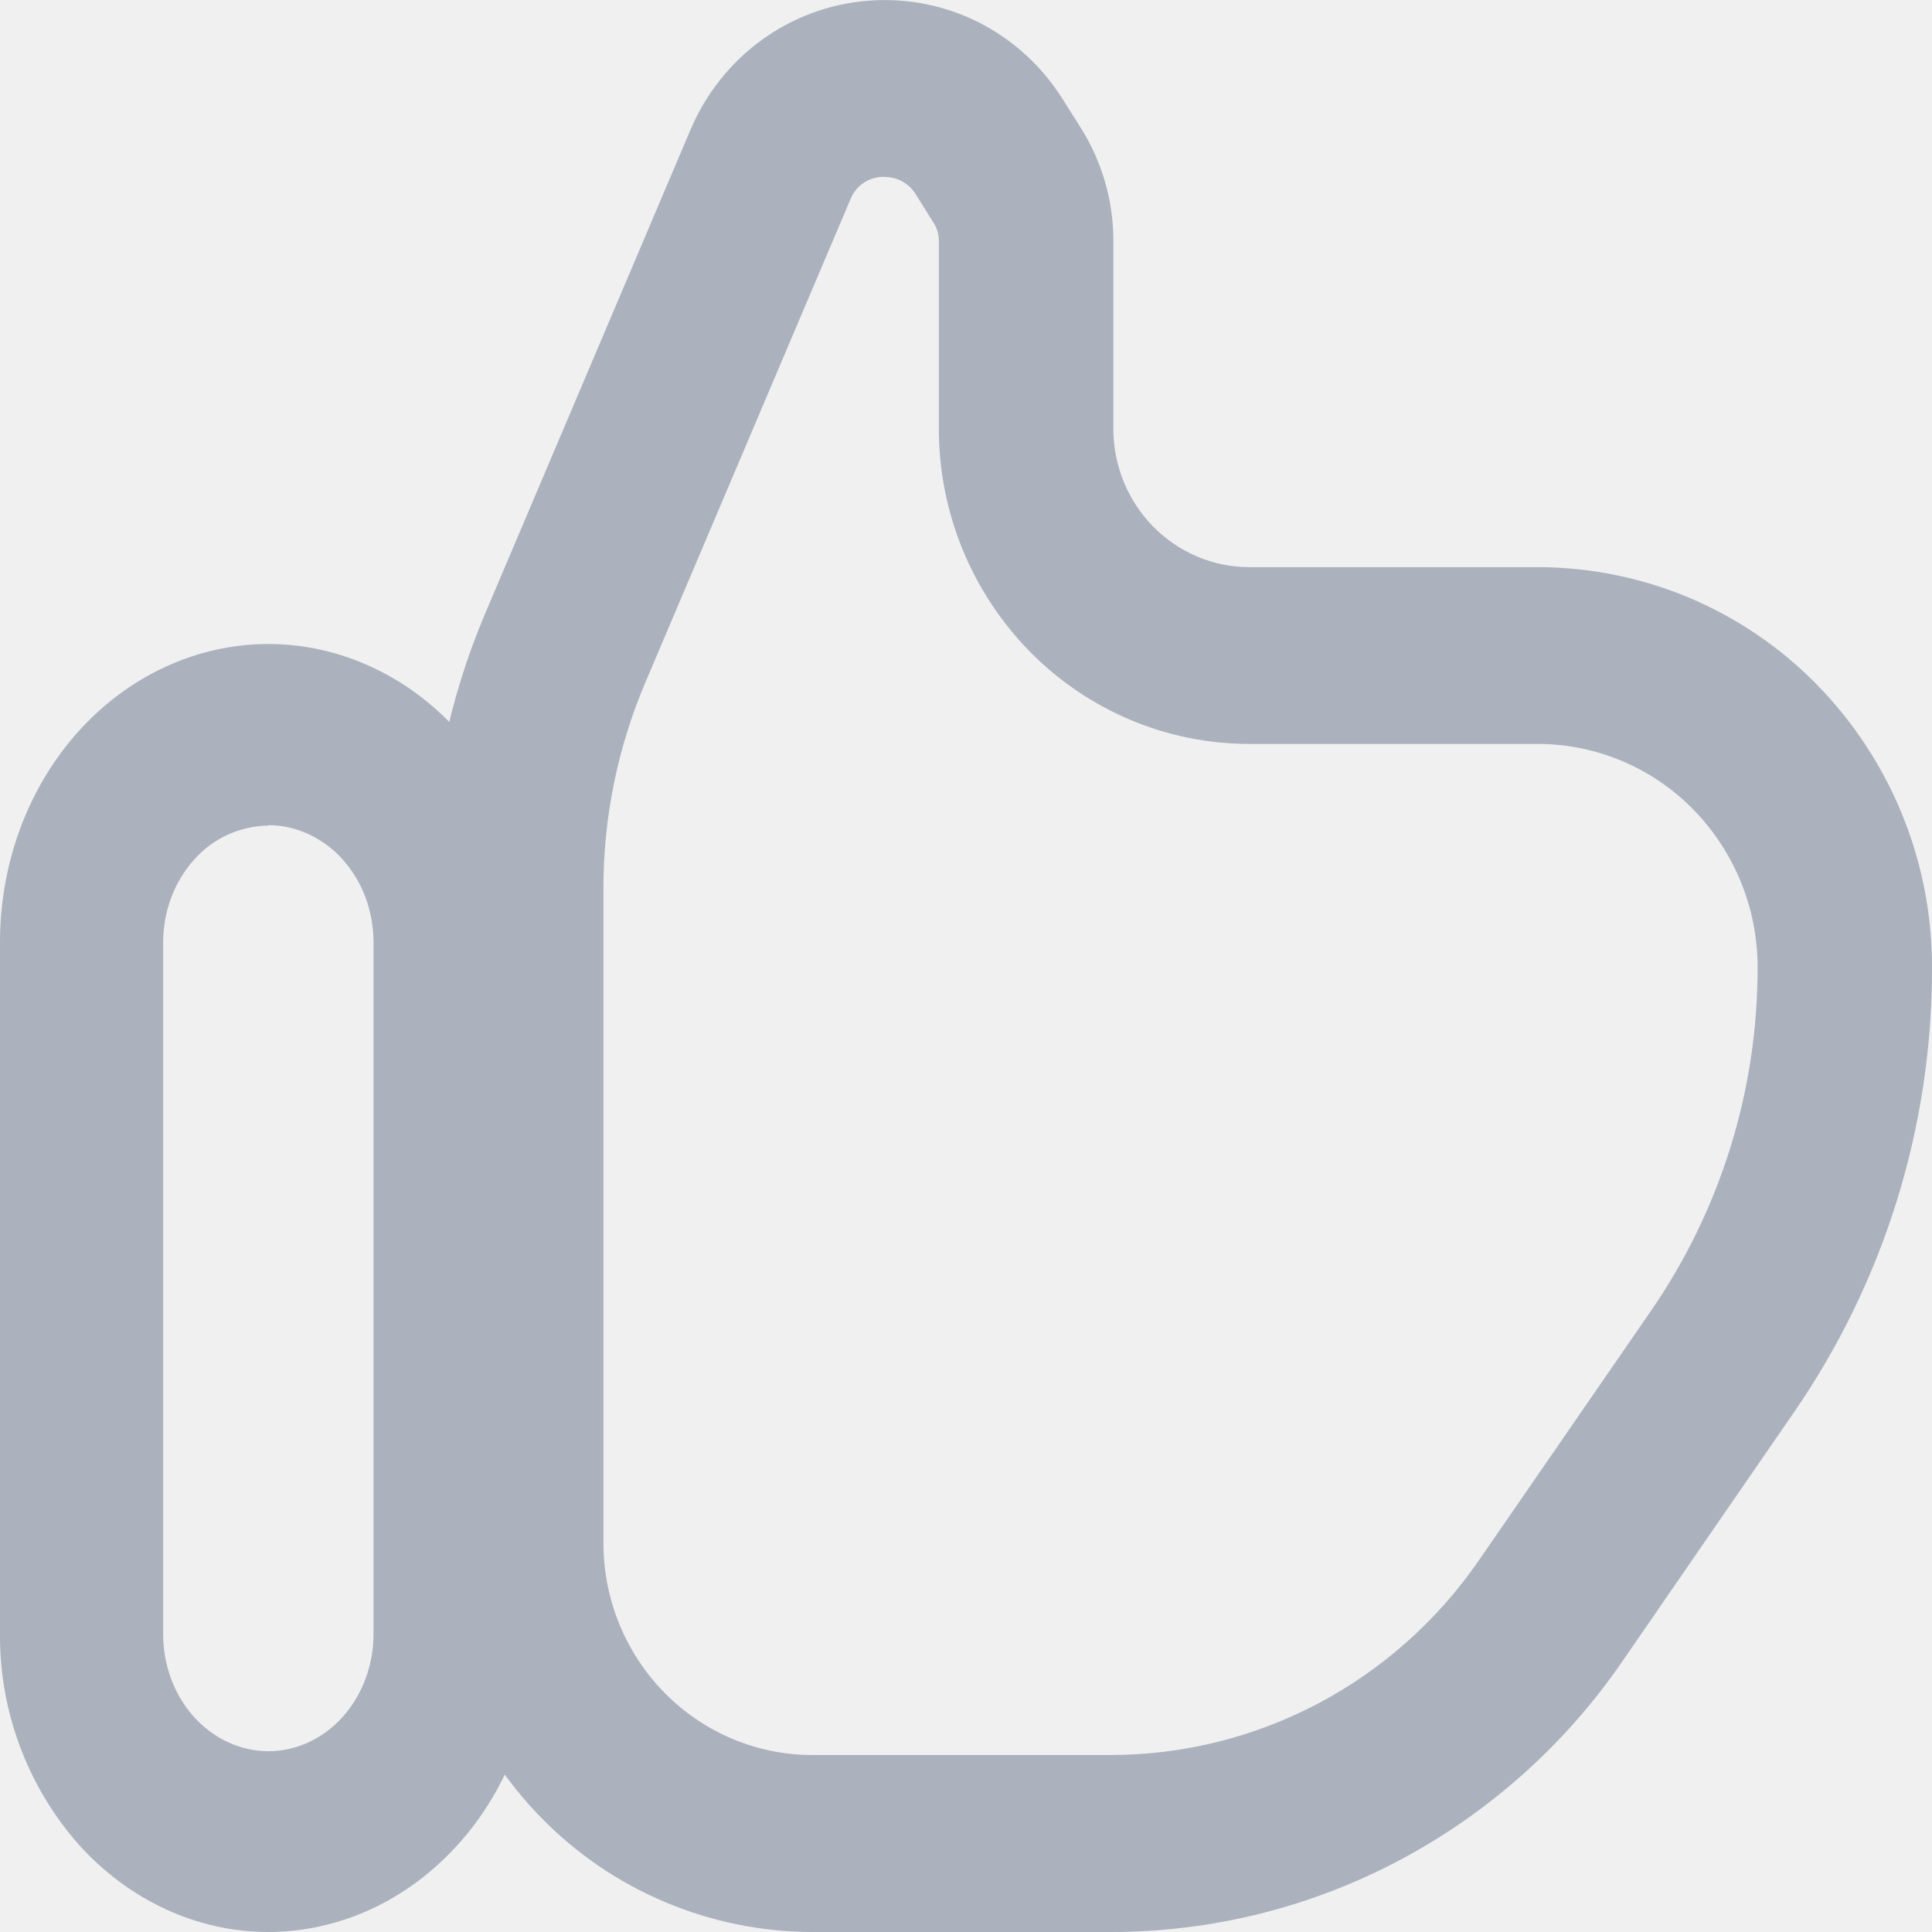
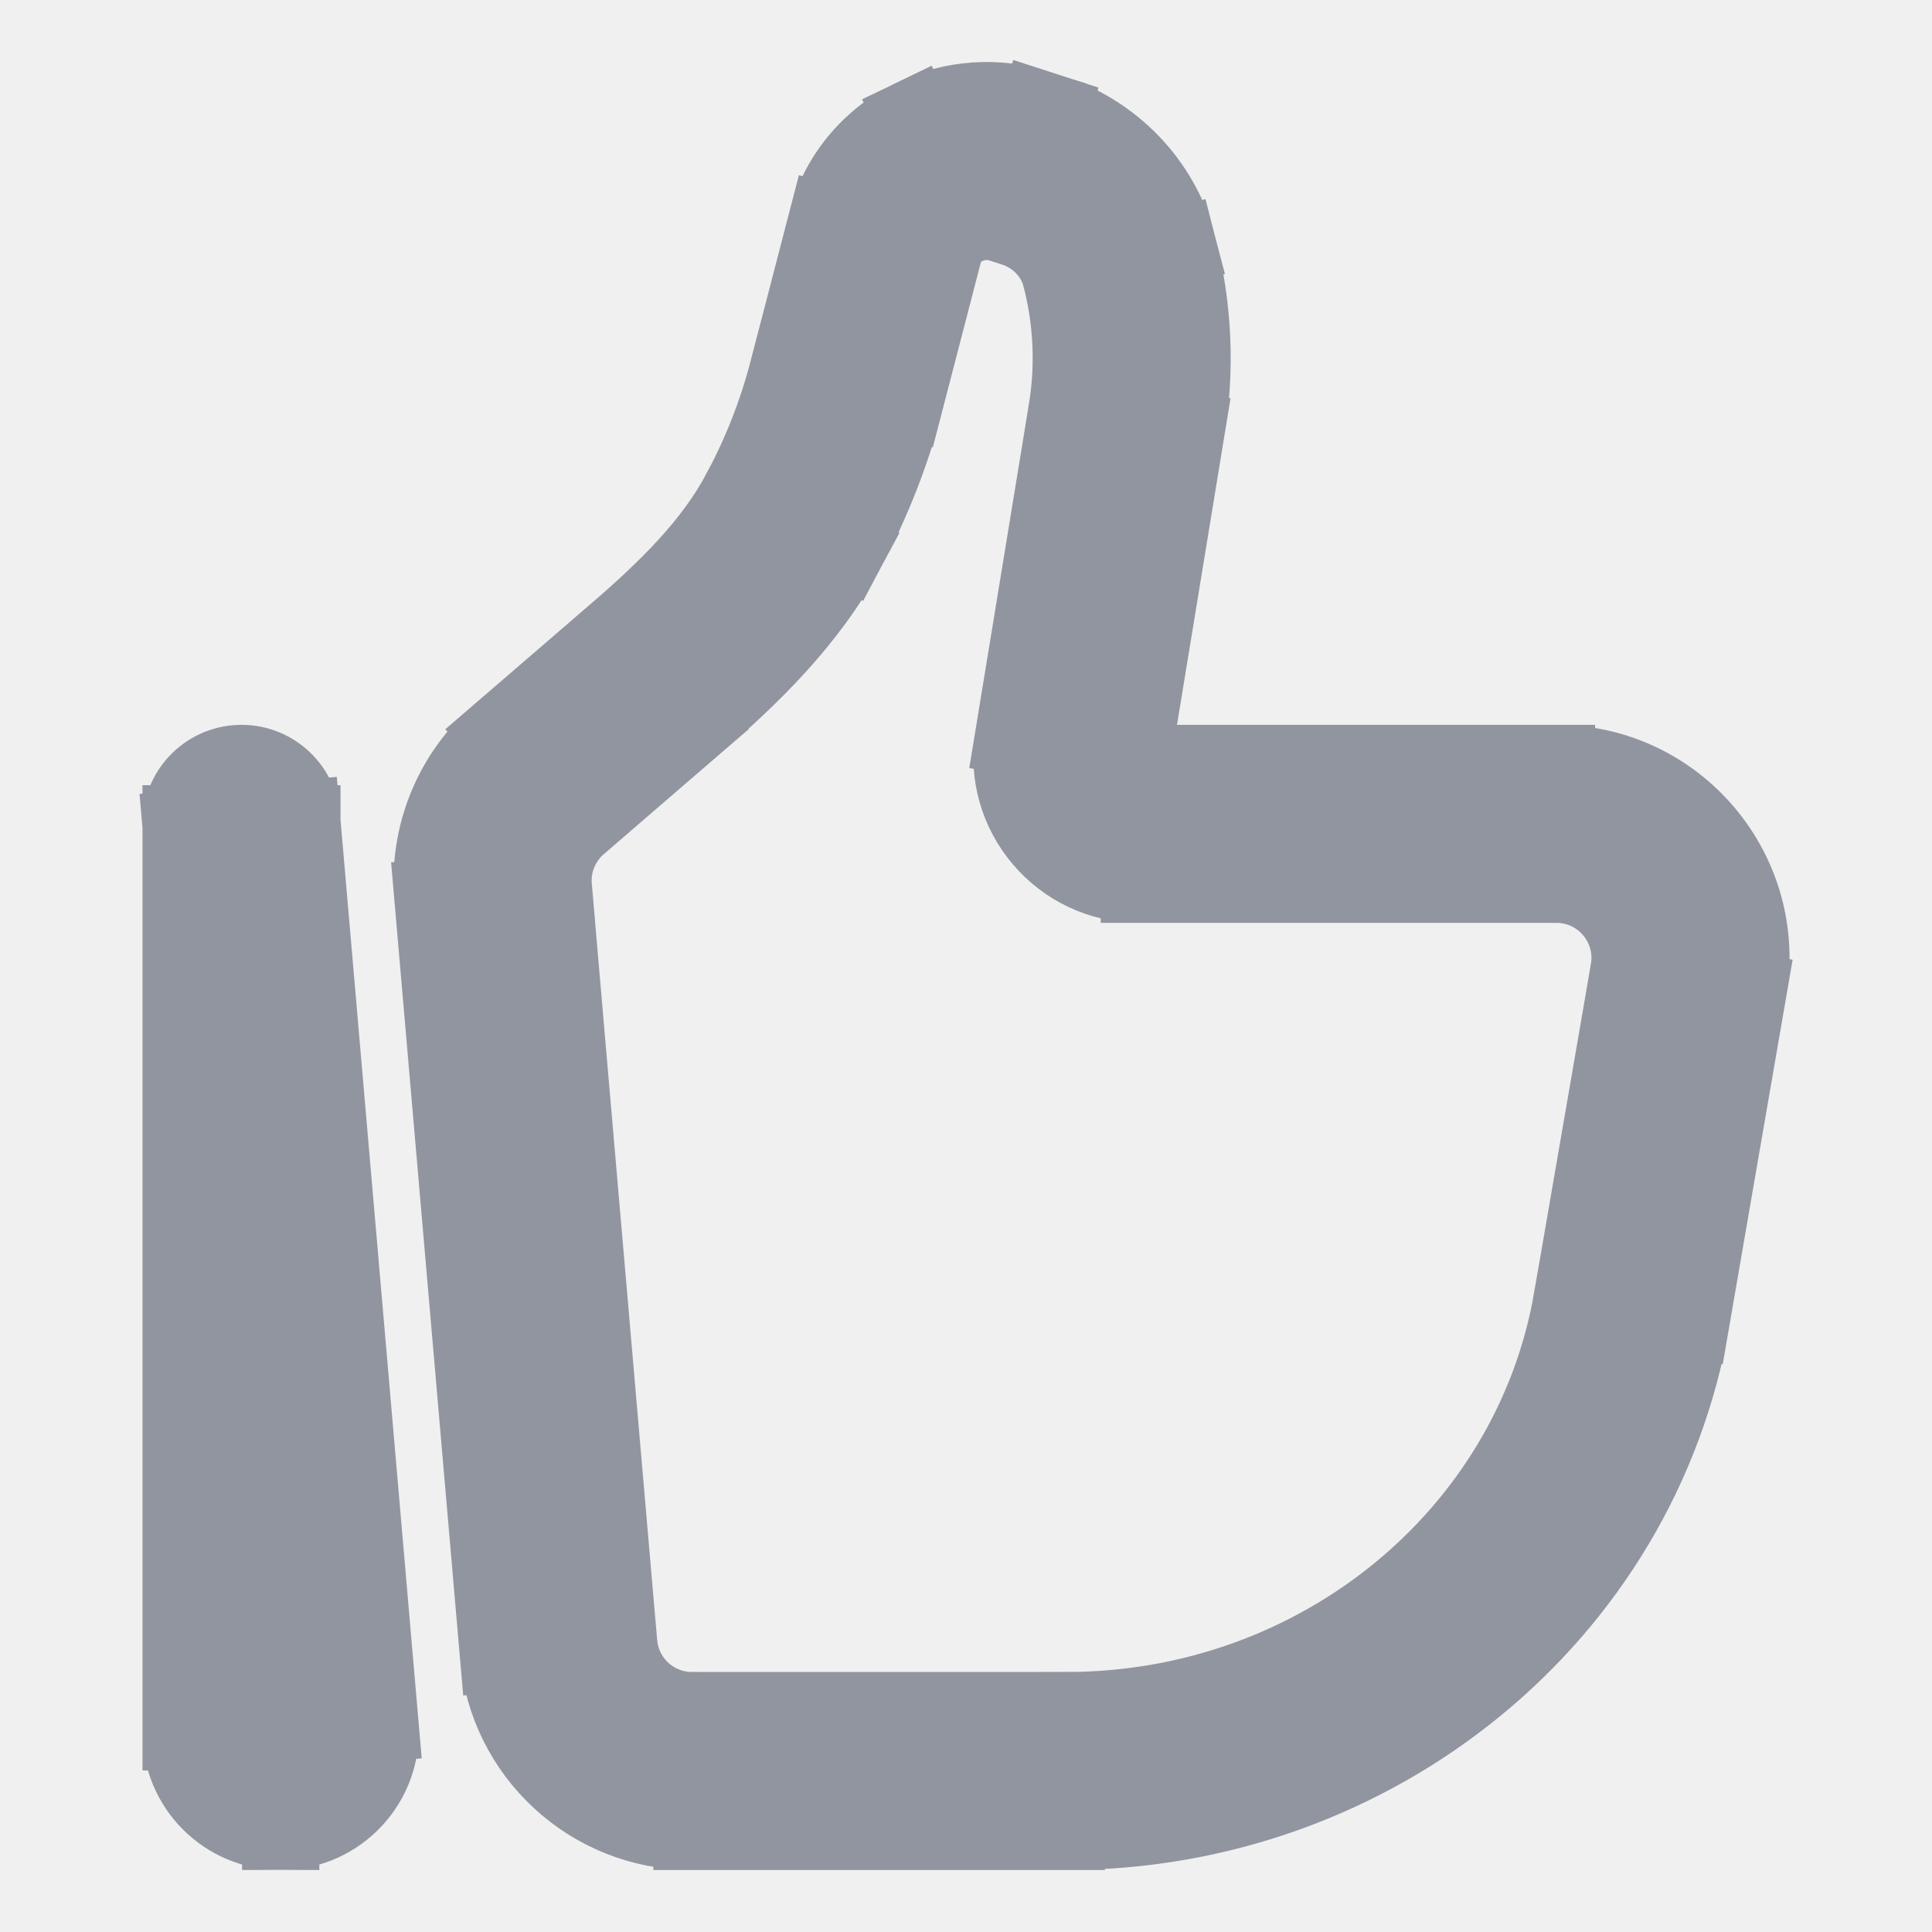
- <svg xmlns="http://www.w3.org/2000/svg" width="18" height="18" viewBox="0 0 18 18" fill="none">
-   <g clip-path="url(#clip0_296_91)">
-     <path d="M2.5 18C1.837 18 1.202 17.706 0.733 17.185C0.256 16.643 -0.005 15.944 7.51897e-07 15.222V8.777C7.51897e-07 8.04 0.263 7.334 0.732 6.813C1.202 6.293 1.837 6 2.5 6C3.163 6 3.799 6.293 4.268 6.813C4.745 7.356 5.006 8.055 5 8.777V15.222C5 15.959 4.736 16.665 4.267 17.185C3.798 17.706 3.163 17.999 2.5 18ZM2.5 7.692C2.369 7.693 2.239 7.723 2.119 7.778C2 7.832 1.894 7.912 1.807 8.011C1.624 8.215 1.52 8.491 1.52 8.781V15.226C1.52 15.514 1.623 15.791 1.807 15.996C1.991 16.2 2.24 16.315 2.5 16.316C2.76 16.315 3.01 16.2 3.193 15.996C3.376 15.791 3.48 15.514 3.48 15.226V8.78C3.48 8.637 3.455 8.495 3.406 8.363C3.358 8.233 3.286 8.113 3.194 8.009C3.105 7.909 2.997 7.829 2.876 7.772C2.758 7.717 2.63 7.688 2.5 7.688V7.692Z" fill="#ABB2BD" />
-     <path d="M10.352 18H7.564C7.095 17.999 6.63 17.904 6.198 17.722C5.765 17.54 5.373 17.273 5.045 16.938C4.375 16.254 4 15.335 4 14.378V8.281C4 7.397 4.177 6.521 4.523 5.709L6.434 1.207C6.576 0.873 6.805 0.585 7.096 0.373C7.386 0.162 7.729 0.035 8.086 0.007C8.444 -0.022 8.802 0.048 9.122 0.21C9.442 0.373 9.712 0.621 9.904 0.929L10.075 1.2C10.269 1.512 10.373 1.873 10.373 2.241V3.996C10.373 4.337 10.507 4.665 10.744 4.906C10.982 5.148 11.304 5.284 11.64 5.284H14.331C14.814 5.285 15.292 5.382 15.738 5.569C16.183 5.757 16.587 6.031 16.925 6.376C17.616 7.08 18.002 8.028 18 9.014C18.003 10.495 17.554 11.942 16.712 13.161L15.11 15.486C14.577 16.26 13.865 16.894 13.034 17.334C12.208 17.771 11.287 18 10.352 18ZM8.245 1.648H8.215C8.151 1.651 8.089 1.673 8.037 1.71C7.985 1.748 7.945 1.8 7.922 1.86L6.012 6.36C5.754 6.967 5.621 7.62 5.622 8.28V14.375C5.622 14.899 5.827 15.401 6.191 15.771C6.555 16.141 7.049 16.35 7.564 16.351H10.352C11.024 16.35 11.687 16.185 12.283 15.87C12.881 15.553 13.394 15.096 13.778 14.538L15.381 12.214C16.03 11.273 16.377 10.156 16.375 9.013C16.376 8.463 16.16 7.934 15.775 7.541C15.586 7.348 15.361 7.195 15.112 7.09C14.864 6.986 14.597 6.931 14.327 6.931H11.636C10.87 6.93 10.136 6.621 9.594 6.07C9.051 5.516 8.747 4.771 8.747 3.995V2.241C8.747 2.184 8.731 2.129 8.701 2.081L8.531 1.809C8.501 1.76 8.459 1.72 8.409 1.692C8.359 1.664 8.302 1.649 8.245 1.649V1.648Z" fill="#ABB2BD" />
+ <svg xmlns="http://www.w3.org/2000/svg" width="64px" height="64px" viewBox="0 0 24.00 24.00" fill="none" stroke="#90959f" stroke-width="0.96">
+   <g id="SVGRepo_bgCarrier" stroke-width="0" />
+   <g id="SVGRepo_tracerCarrier" stroke-linecap="round" stroke-linejoin="round" />
+   <g id="SVGRepo_iconCarrier">
+     <path d="M20.975 12.185L20.236 12.057L20.975 12.185ZM20.27 16.265L19.531 16.137L20.27 16.265ZM6.938 20.477L6.191 20.542L6.938 20.477ZM6.126 11.084L6.873 11.02L6.126 11.084ZM13.995 5.221L14.735 5.343V5.343L13.995 5.221ZM13.332 9.266L14.072 9.387V9.387L13.332 9.266ZM6.698 9.677L6.209 9.109H6.209L6.698 9.677ZM8.137 8.438L8.626 9.006H8.626L8.137 8.438ZM10.518 4.784L9.792 4.595L10.518 4.784ZM10.994 2.95L11.72 3.138V3.138L10.994 2.95ZM12.668 2.064L12.438 2.778L12.438 2.778L12.668 2.064ZM12.813 2.111L13.042 1.397L13.042 1.397L12.813 2.111ZM9.862 6.463L10.524 6.816V6.816L9.862 6.463ZM13.905 3.248L13.179 3.436V3.436L13.905 3.248ZM11.674 2.132L11.349 1.457V1.457L11.674 2.132ZM3.972 21.471L3.224 21.535L3.972 21.471ZM3 10.234L3.747 10.17C3.713 9.769 3.369 9.468 2.968 9.485C2.566 9.502 2.25 9.833 2.25 10.234H3ZM20.236 12.057L19.531 16.137L21.009 16.393L21.714 12.313L20.236 12.057ZM13.245 21.25H8.596V22.75H13.245V21.25ZM7.685 20.413L6.873 11.02L5.378 11.149L6.191 20.542L7.685 20.413ZM19.531 16.137C19.024 19.068 16.381 21.25 13.245 21.25V22.75C17.071 22.75 20.371 20.081 21.009 16.393L19.531 16.137ZM13.255 5.1L12.592 9.145L14.072 9.387L14.735 5.343L13.255 5.1ZM7.188 10.246L8.626 9.006L7.647 7.87L6.209 9.109L7.188 10.246ZM11.244 4.972L11.72 3.138L10.268 2.762L9.792 4.595L11.244 4.972ZM12.438 2.778L12.583 2.825L13.042 1.397L12.897 1.35L12.438 2.778ZM10.524 6.816C10.835 6.232 11.078 5.613 11.244 4.972L9.792 4.595C9.656 5.121 9.457 5.629 9.2 6.109L10.524 6.816ZM12.583 2.825C12.89 2.923 13.107 3.16 13.179 3.436L14.631 3.059C14.425 2.267 13.819 1.646 13.042 1.397L12.583 2.825ZM11.72 3.138C11.755 3.003 11.852 2.879 12 2.808L11.349 1.457C10.817 1.713 10.417 2.186 10.268 2.762L11.72 3.138ZM12 2.808C12.134 2.743 12.293 2.732 12.438 2.778L12.897 1.35C12.387 1.187 11.831 1.224 11.349 1.457L12 2.808ZM14.154 10.984H19.335V9.484H14.154V10.984ZM4.719 21.406L3.747 10.17L2.253 10.299L3.224 21.535L4.719 21.406ZM3.75 21.513V10.234H2.25V21.513H3.75ZM3.224 21.535C3.211 21.383 3.331 21.25 3.487 21.25V22.75C4.213 22.75 4.781 22.128 4.719 21.406L3.224 21.535ZM14.735 5.343C14.86 4.583 14.824 3.805 14.631 3.059L13.179 3.436C13.32 3.979 13.346 4.546 13.255 5.1L14.735 5.343ZM8.596 21.25C8.122 21.25 7.726 20.887 7.685 20.413L6.191 20.542C6.299 21.79 7.343 22.75 8.596 22.75V21.25ZM8.626 9.006C9.306 8.42 10.039 7.723 10.524 6.816L9.2 6.109C8.854 6.758 8.303 7.305 7.647 7.87L8.626 9.006ZM21.714 12.313C21.97 10.836 20.834 9.484 19.335 9.484V10.984C19.901 10.984 20.333 11.496 20.236 12.057L21.714 12.313ZM3.487 21.25C3.633 21.25 3.75 21.368 3.75 21.513H2.25C2.25 22.195 2.803 22.75 3.487 22.75V21.25ZM12.592 9.145C12.434 10.108 13.177 10.984 14.154 10.984V9.484C14.104 9.484 14.064 9.439 14.072 9.387L12.592 9.145ZM6.873 11.02C6.847 10.726 6.965 10.438 7.188 10.246L6.209 9.109C5.62 9.616 5.311 10.375 5.378 11.149L6.873 11.02Z" fill="#90959f" />
  </g>
-   <defs>
-     <clipPath id="clip0_296_91">
-       <rect width="18" height="18" fill="white" />
-     </clipPath>
-   </defs>
</svg>
